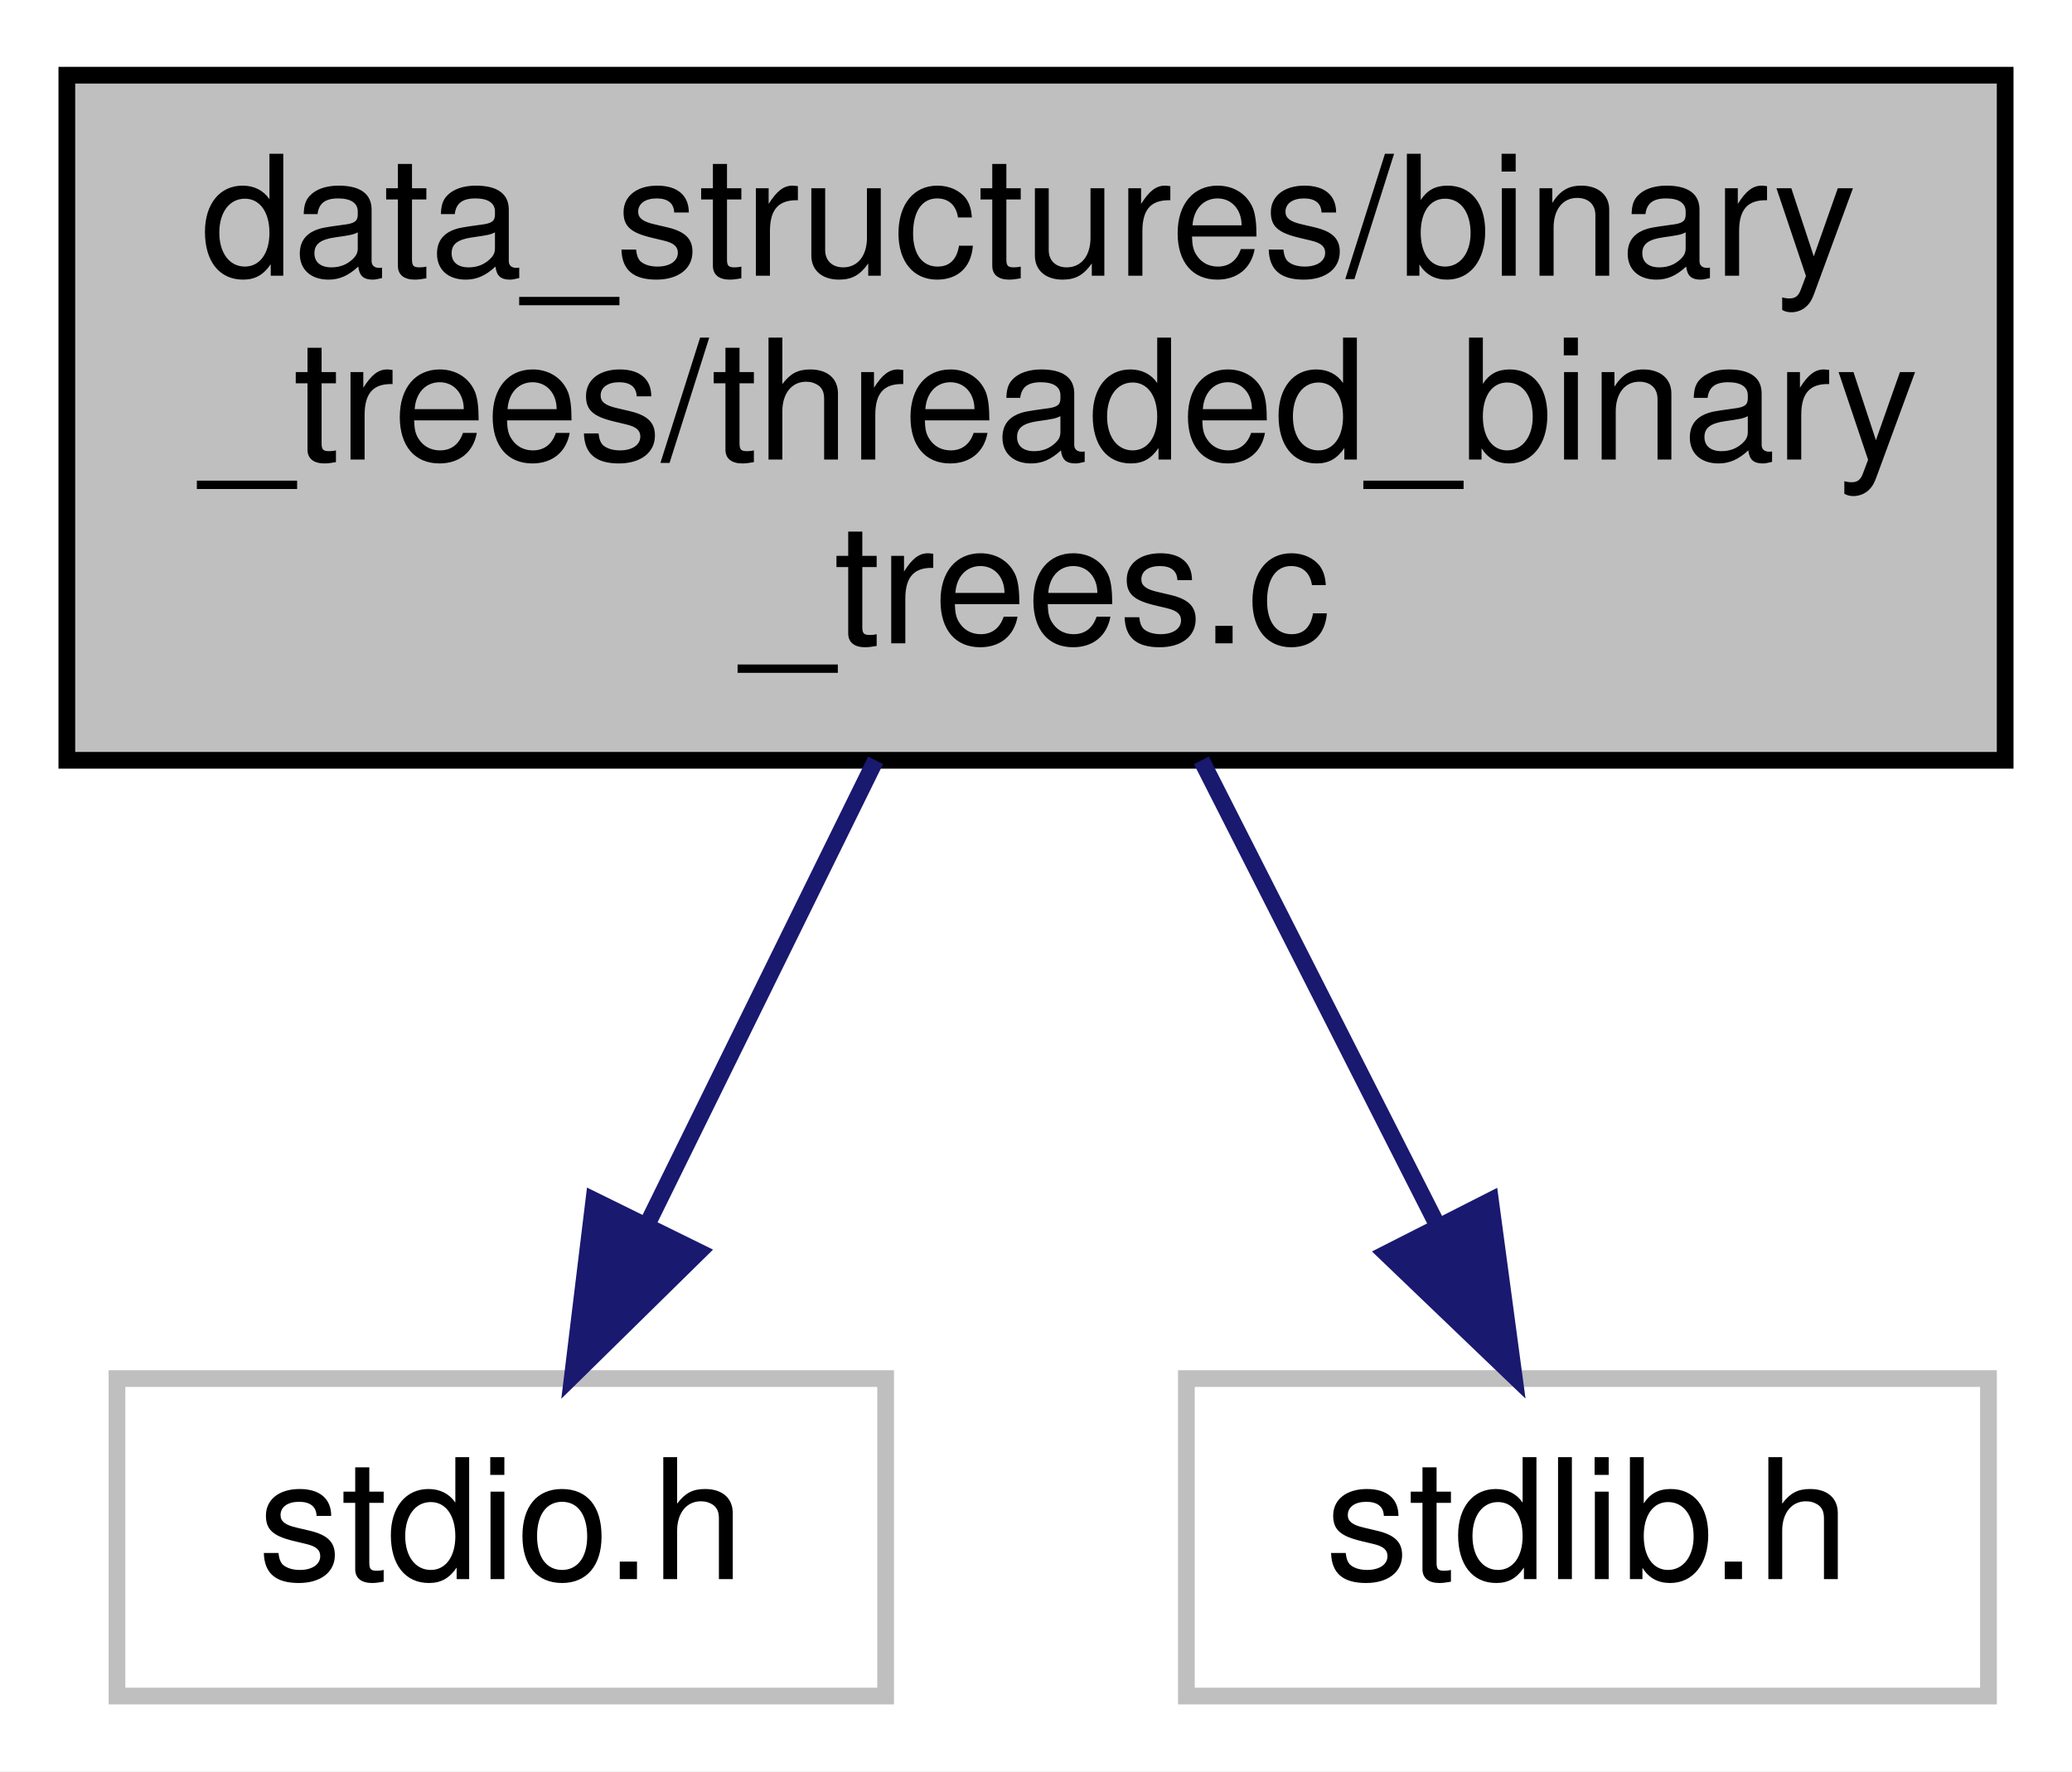
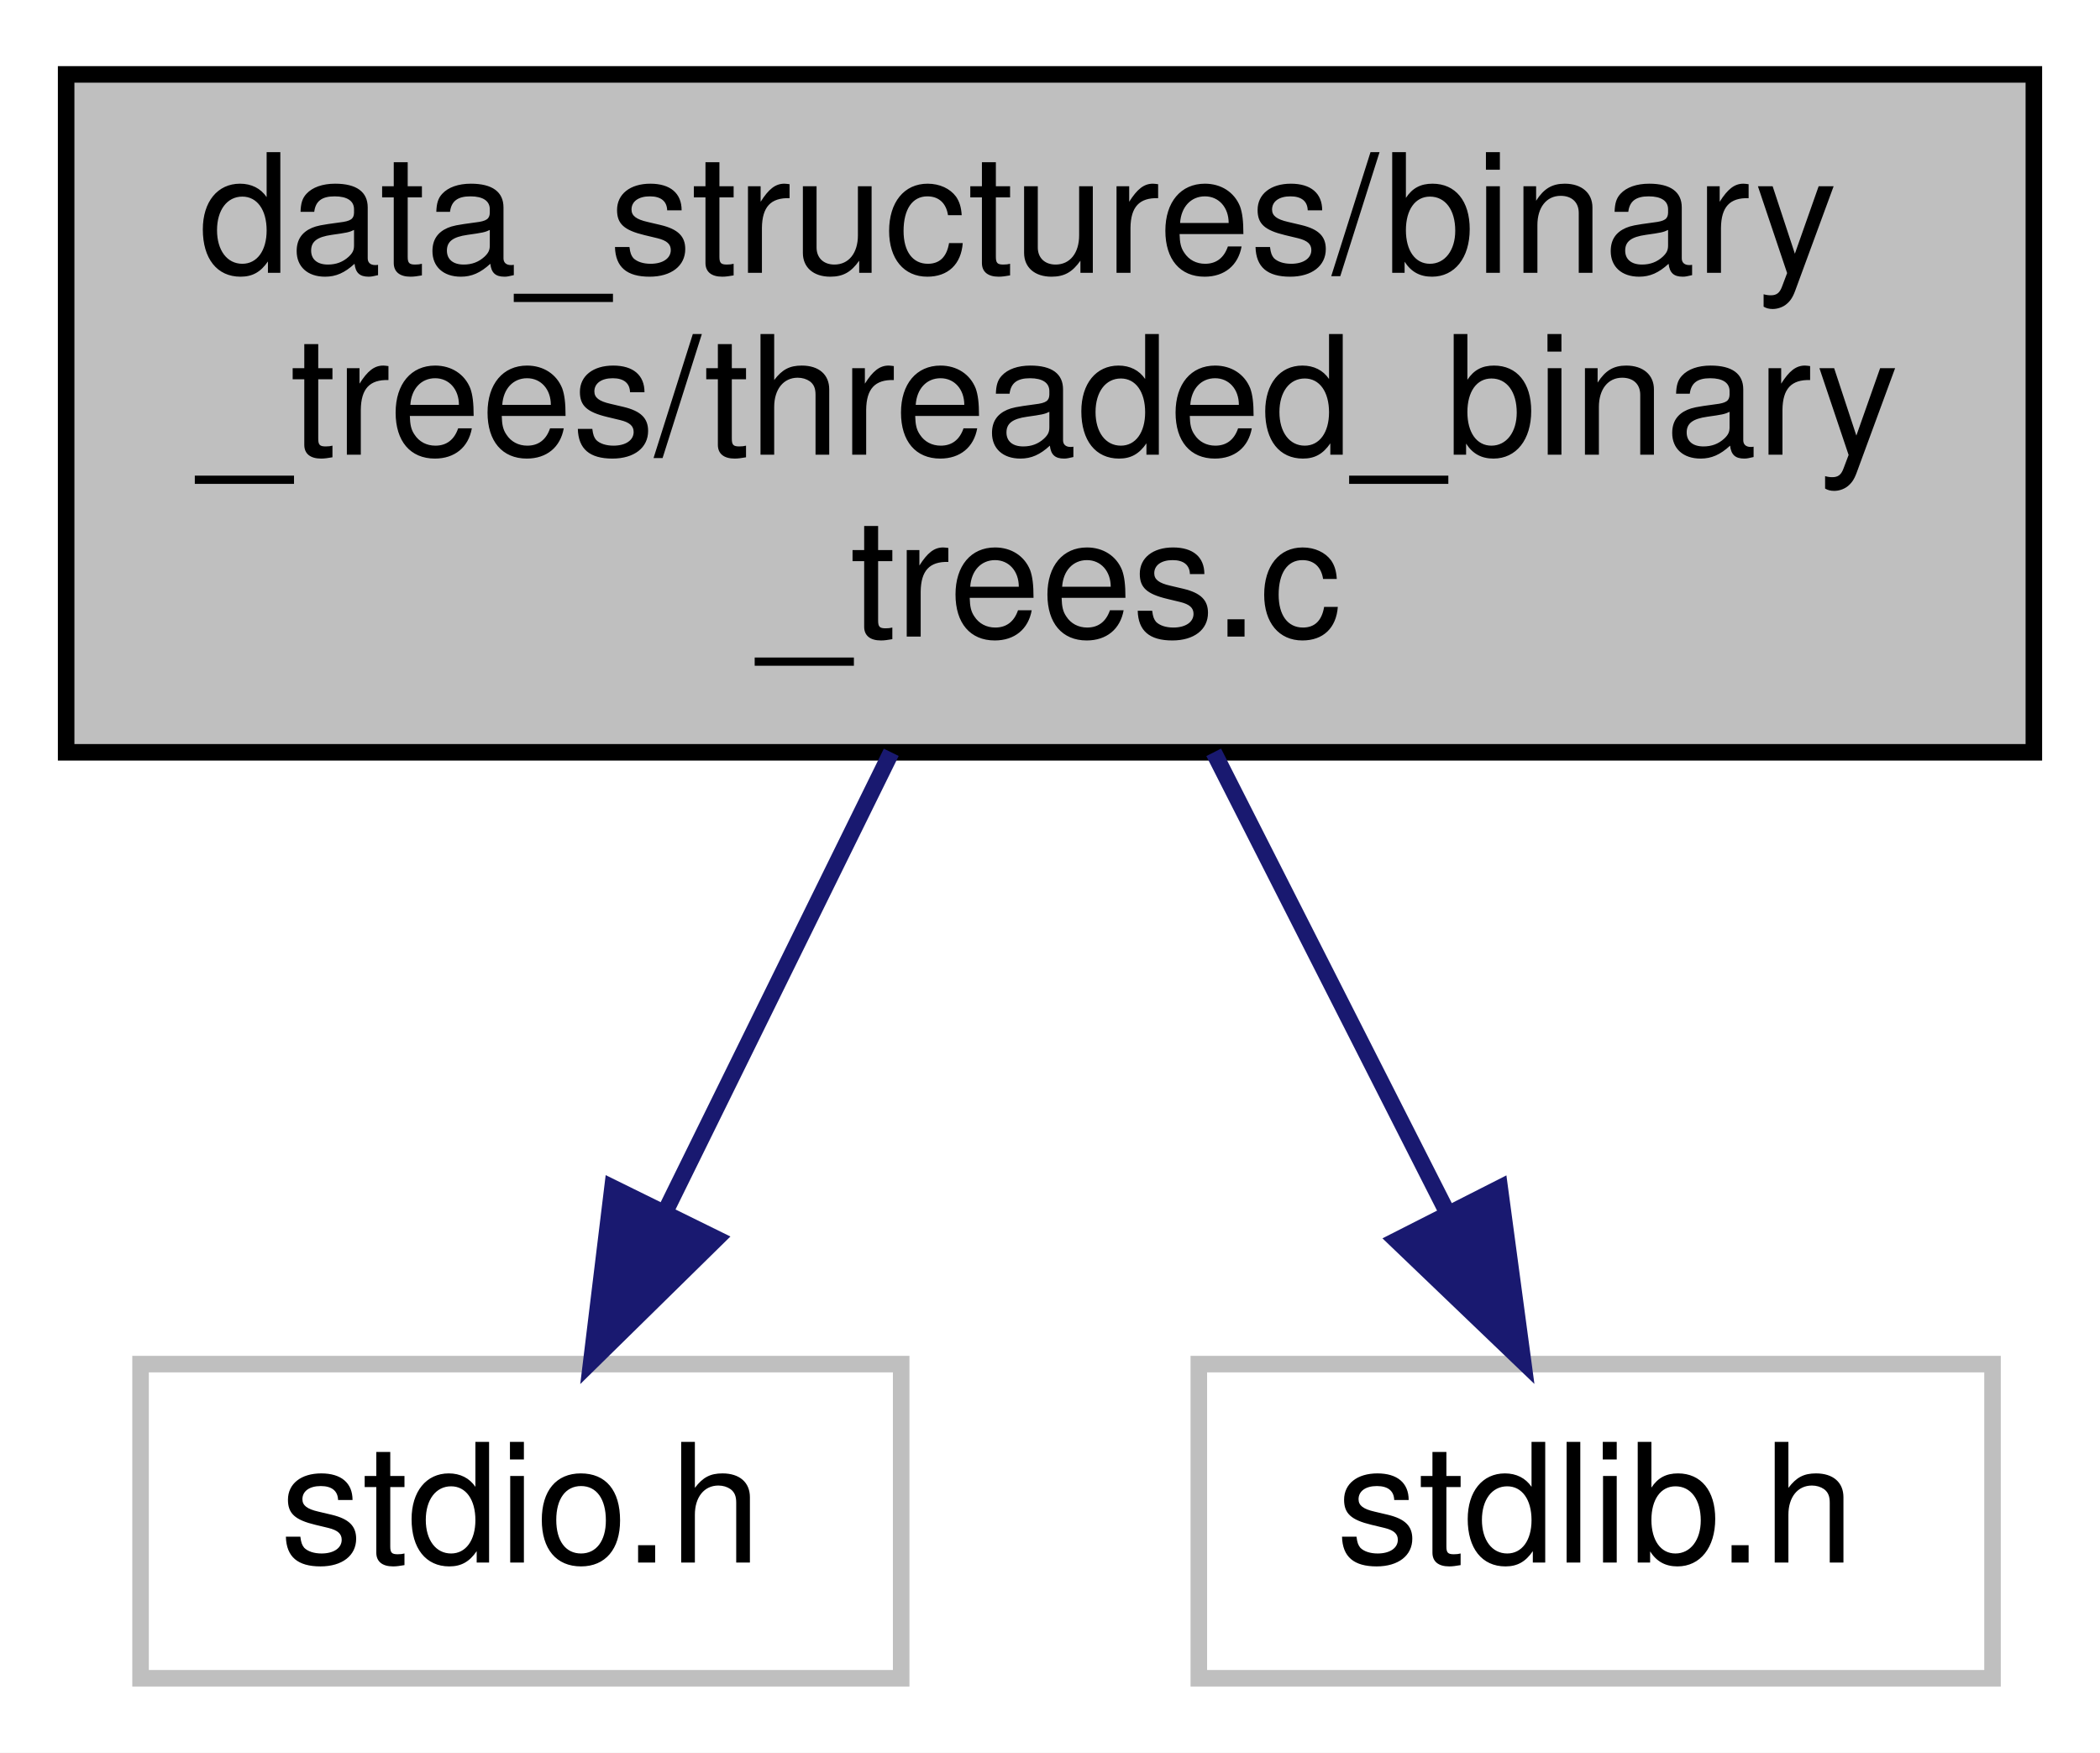
- <svg xmlns="http://www.w3.org/2000/svg" xmlns:xlink="http://www.w3.org/1999/xlink" width="124pt" height="106pt" viewBox="0.00 0.00 124.00 106.00">
+ <svg xmlns="http://www.w3.org/2000/svg" xmlns:xlink="http://www.w3.org/1999/xlink" width="127pt" height="106pt" viewBox="0.00 0.00 127.00 106.00">
  <g id="graph0" class="graph" transform="scale(1 1) rotate(0) translate(4 102)">
-     <polygon fill="white" stroke="transparent" points="-4,4 -4,-102 120,-102 120,4 -4,4" />
+     <polygon fill="white" stroke="transparent" points="-4,4 -4,-102 123,-102 123,4 -4,4" />
    <g id="node1" class="node">
      <g id="a_node1">
        <a xlink:title="This file is a simple implementation of a Threaded Binary Tree.">
-           <polygon fill="#bfbfbf" stroke="black" points="0,-56.5 0,-97.5 116,-97.5 116,-56.5 0,-56.5" />
+           <polygon fill="#bfbfbf" stroke="black" points="0,-56.5 0,-97.5 119,-97.5 119,-56.5 0,-56.5" />
          <text text-anchor="start" x="8" y="-85.5" font-family="Helvetica,sans-Serif" font-size="10.00">data_structures/binary</text>
          <text text-anchor="start" x="8" y="-74.5" font-family="Helvetica,sans-Serif" font-size="10.00">_trees/threaded_binary</text>
-           <text text-anchor="middle" x="58" y="-63.5" font-family="Helvetica,sans-Serif" font-size="10.00">_trees.c</text>
+           <text text-anchor="middle" x="59.5" y="-63.5" font-family="Helvetica,sans-Serif" font-size="10.00">_trees.c</text>
        </a>
      </g>
    </g>
    <g id="node2" class="node">
      <g id="a_node2">
        <a xlink:title=" ">
-           <polygon fill="white" stroke="#bfbfbf" points="3,-0.5 3,-19.5 49,-19.5 49,-0.5 3,-0.5" />
-           <text text-anchor="middle" x="26" y="-7.5" font-family="Helvetica,sans-Serif" font-size="10.00">stdio.h</text>
+           <polygon fill="white" stroke="#bfbfbf" points="4.5,-0.5 4.5,-19.5 50.5,-19.5 50.5,-0.5 4.5,-0.5" />
+           <text text-anchor="middle" x="27.5" y="-7.5" font-family="Helvetica,sans-Serif" font-size="10.00">stdio.h</text>
        </a>
      </g>
    </g>
    <g id="edge1" class="edge">
-       <path fill="none" stroke="midnightblue" d="M48.4,-56.5C44.06,-47.68 38.97,-37.34 34.74,-28.74" />
-       <polygon fill="midnightblue" stroke="midnightblue" points="37.82,-27.08 30.26,-19.65 31.54,-30.17 37.82,-27.08" />
+       <path fill="none" stroke="midnightblue" d="M49.9,-56.5C45.56,-47.68 40.47,-37.34 36.24,-28.74" />
+       <polygon fill="midnightblue" stroke="midnightblue" points="39.32,-27.08 31.76,-19.65 33.04,-30.17 39.32,-27.08" />
    </g>
    <g id="node3" class="node">
      <g id="a_node3">
        <a xlink:title=" ">
-           <polygon fill="white" stroke="#bfbfbf" points="67,-0.5 67,-19.5 115,-19.5 115,-0.5 67,-0.5" />
-           <text text-anchor="middle" x="91" y="-7.5" font-family="Helvetica,sans-Serif" font-size="10.00">stdlib.h</text>
+           <polygon fill="white" stroke="#bfbfbf" points="68.5,-0.5 68.5,-19.5 116.5,-19.5 116.5,-0.5 68.5,-0.5" />
+           <text text-anchor="middle" x="92.5" y="-7.5" font-family="Helvetica,sans-Serif" font-size="10.00">stdlib.h</text>
        </a>
      </g>
    </g>
    <g id="edge2" class="edge">
-       <path fill="none" stroke="midnightblue" d="M67.9,-56.5C72.38,-47.68 77.63,-37.34 81.99,-28.74" />
-       <polygon fill="midnightblue" stroke="midnightblue" points="85.2,-30.15 86.61,-19.65 78.96,-26.98 85.2,-30.15" />
+       <path fill="none" stroke="midnightblue" d="M69.4,-56.5C73.88,-47.68 79.13,-37.34 83.49,-28.74" />
+       <polygon fill="midnightblue" stroke="midnightblue" points="86.7,-30.15 88.11,-19.65 80.46,-26.98 86.7,-30.15" />
    </g>
  </g>
</svg>
